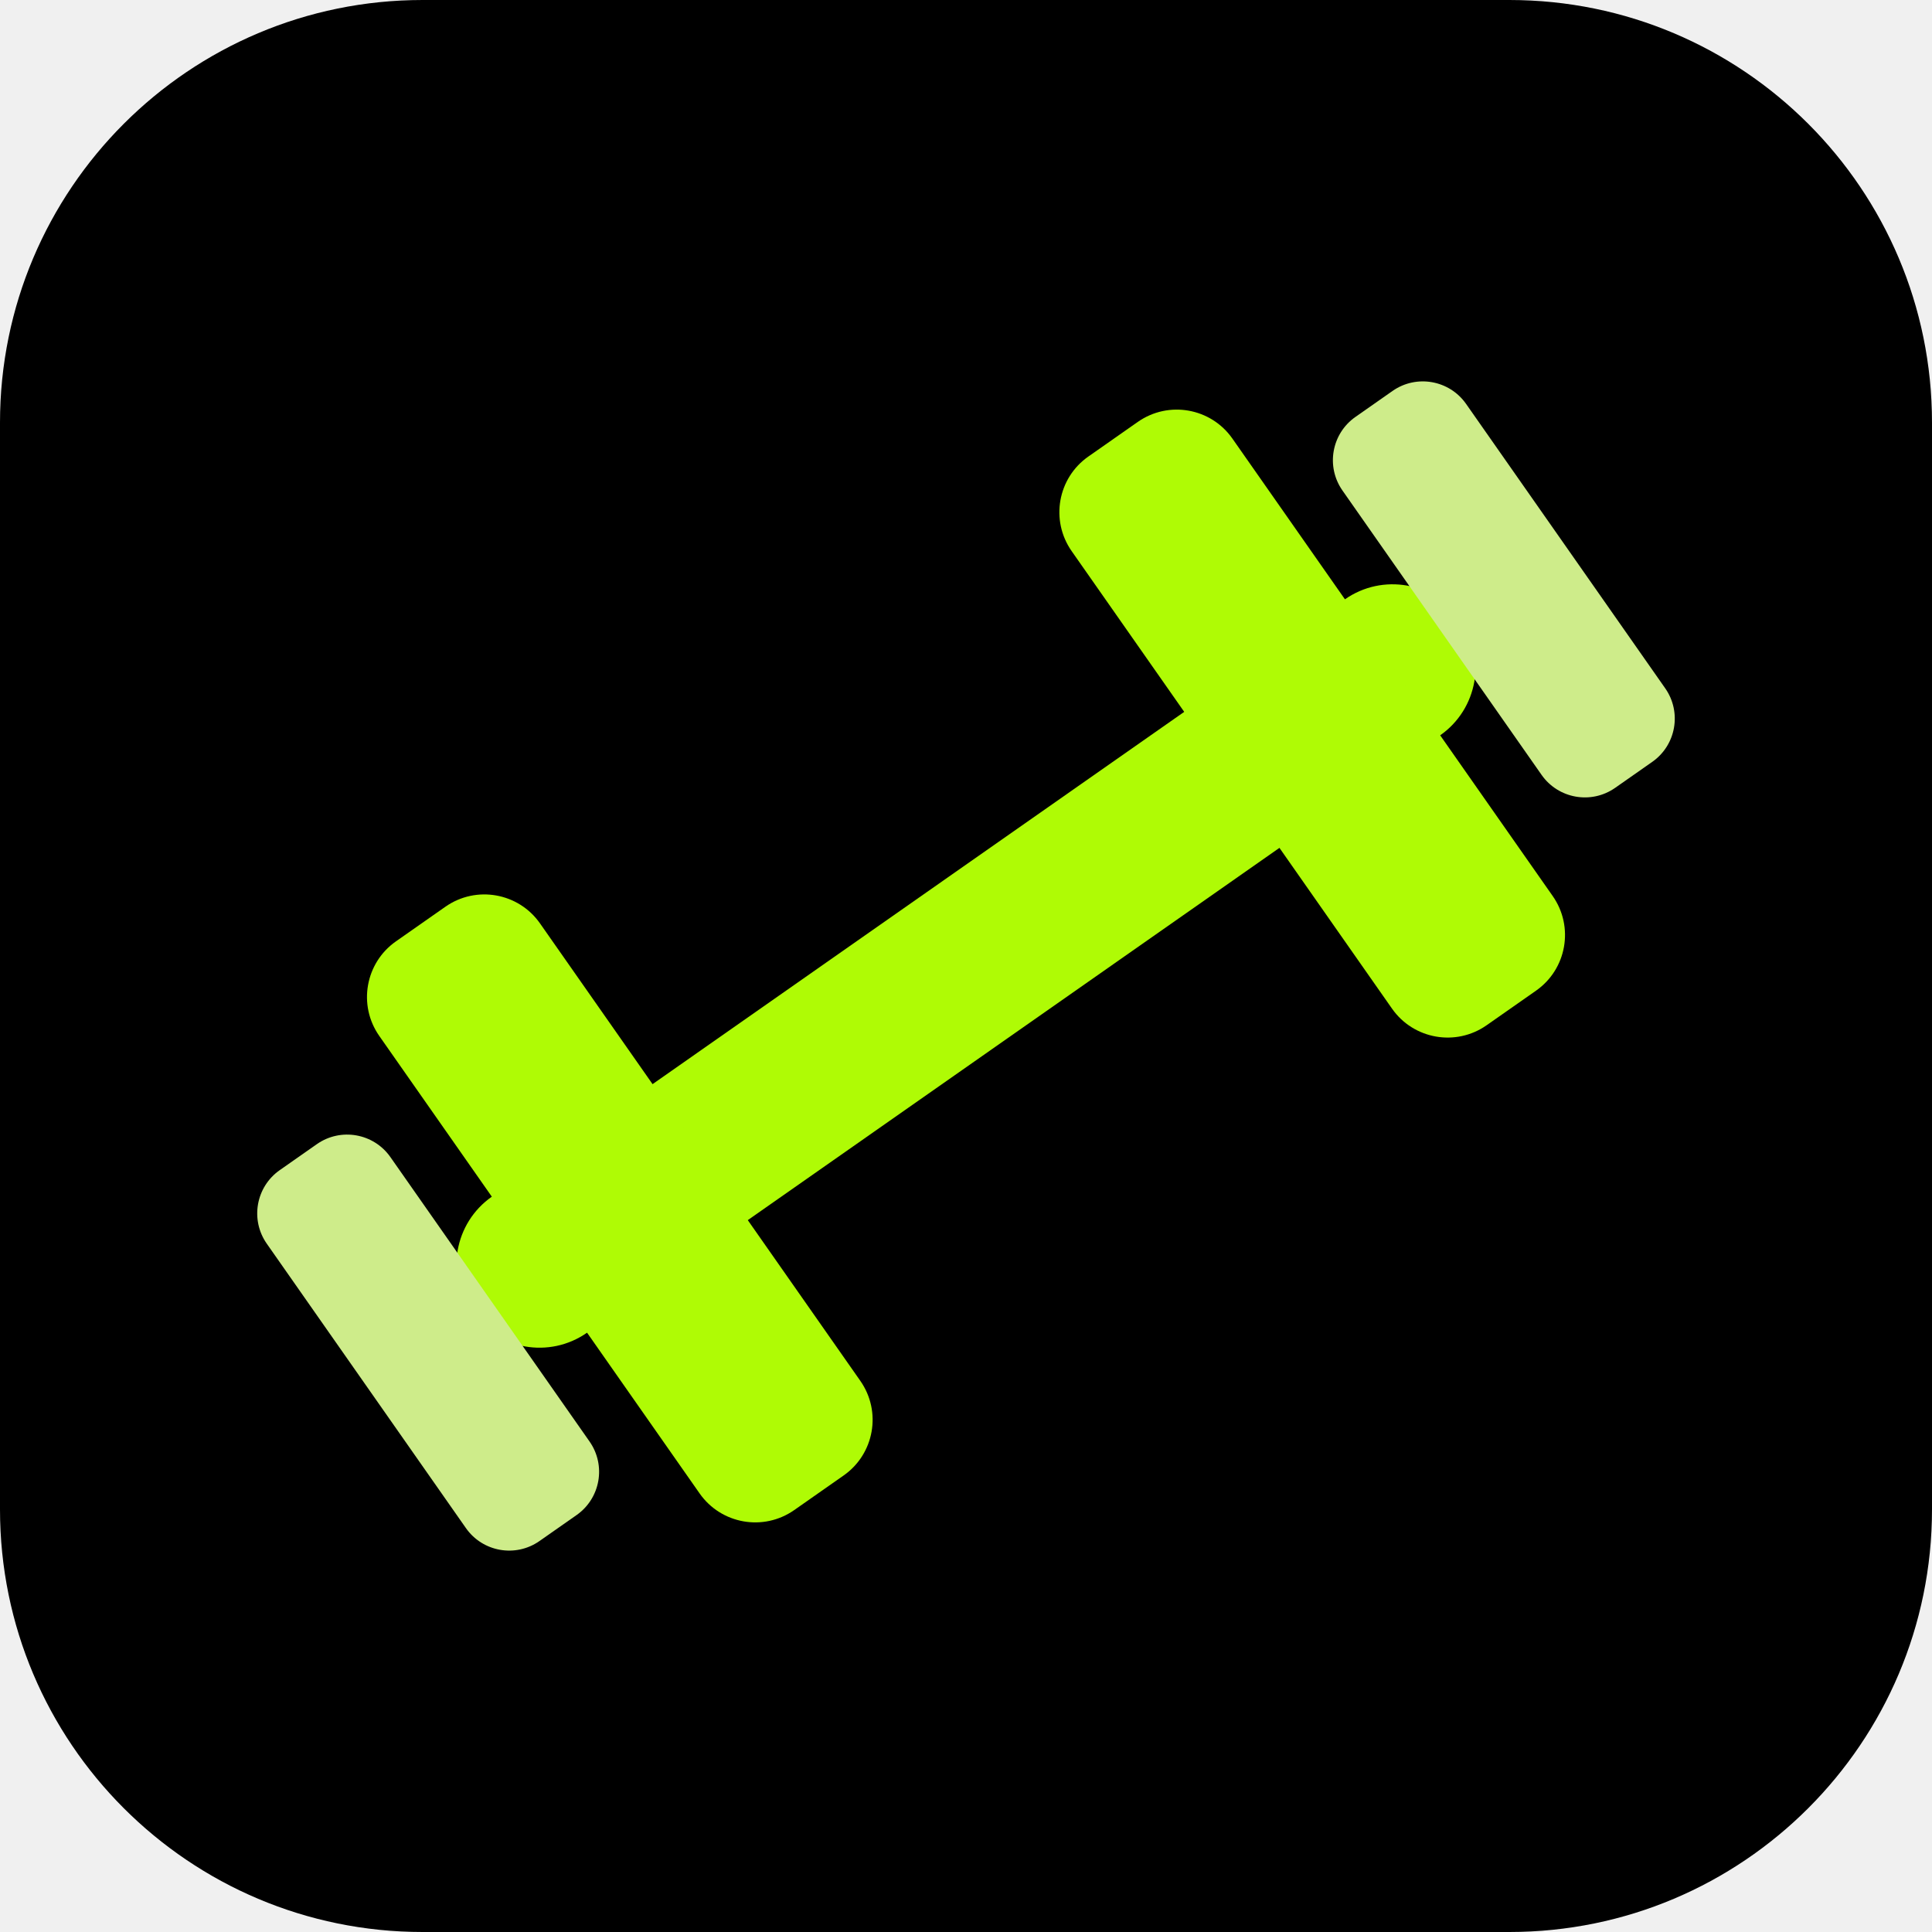
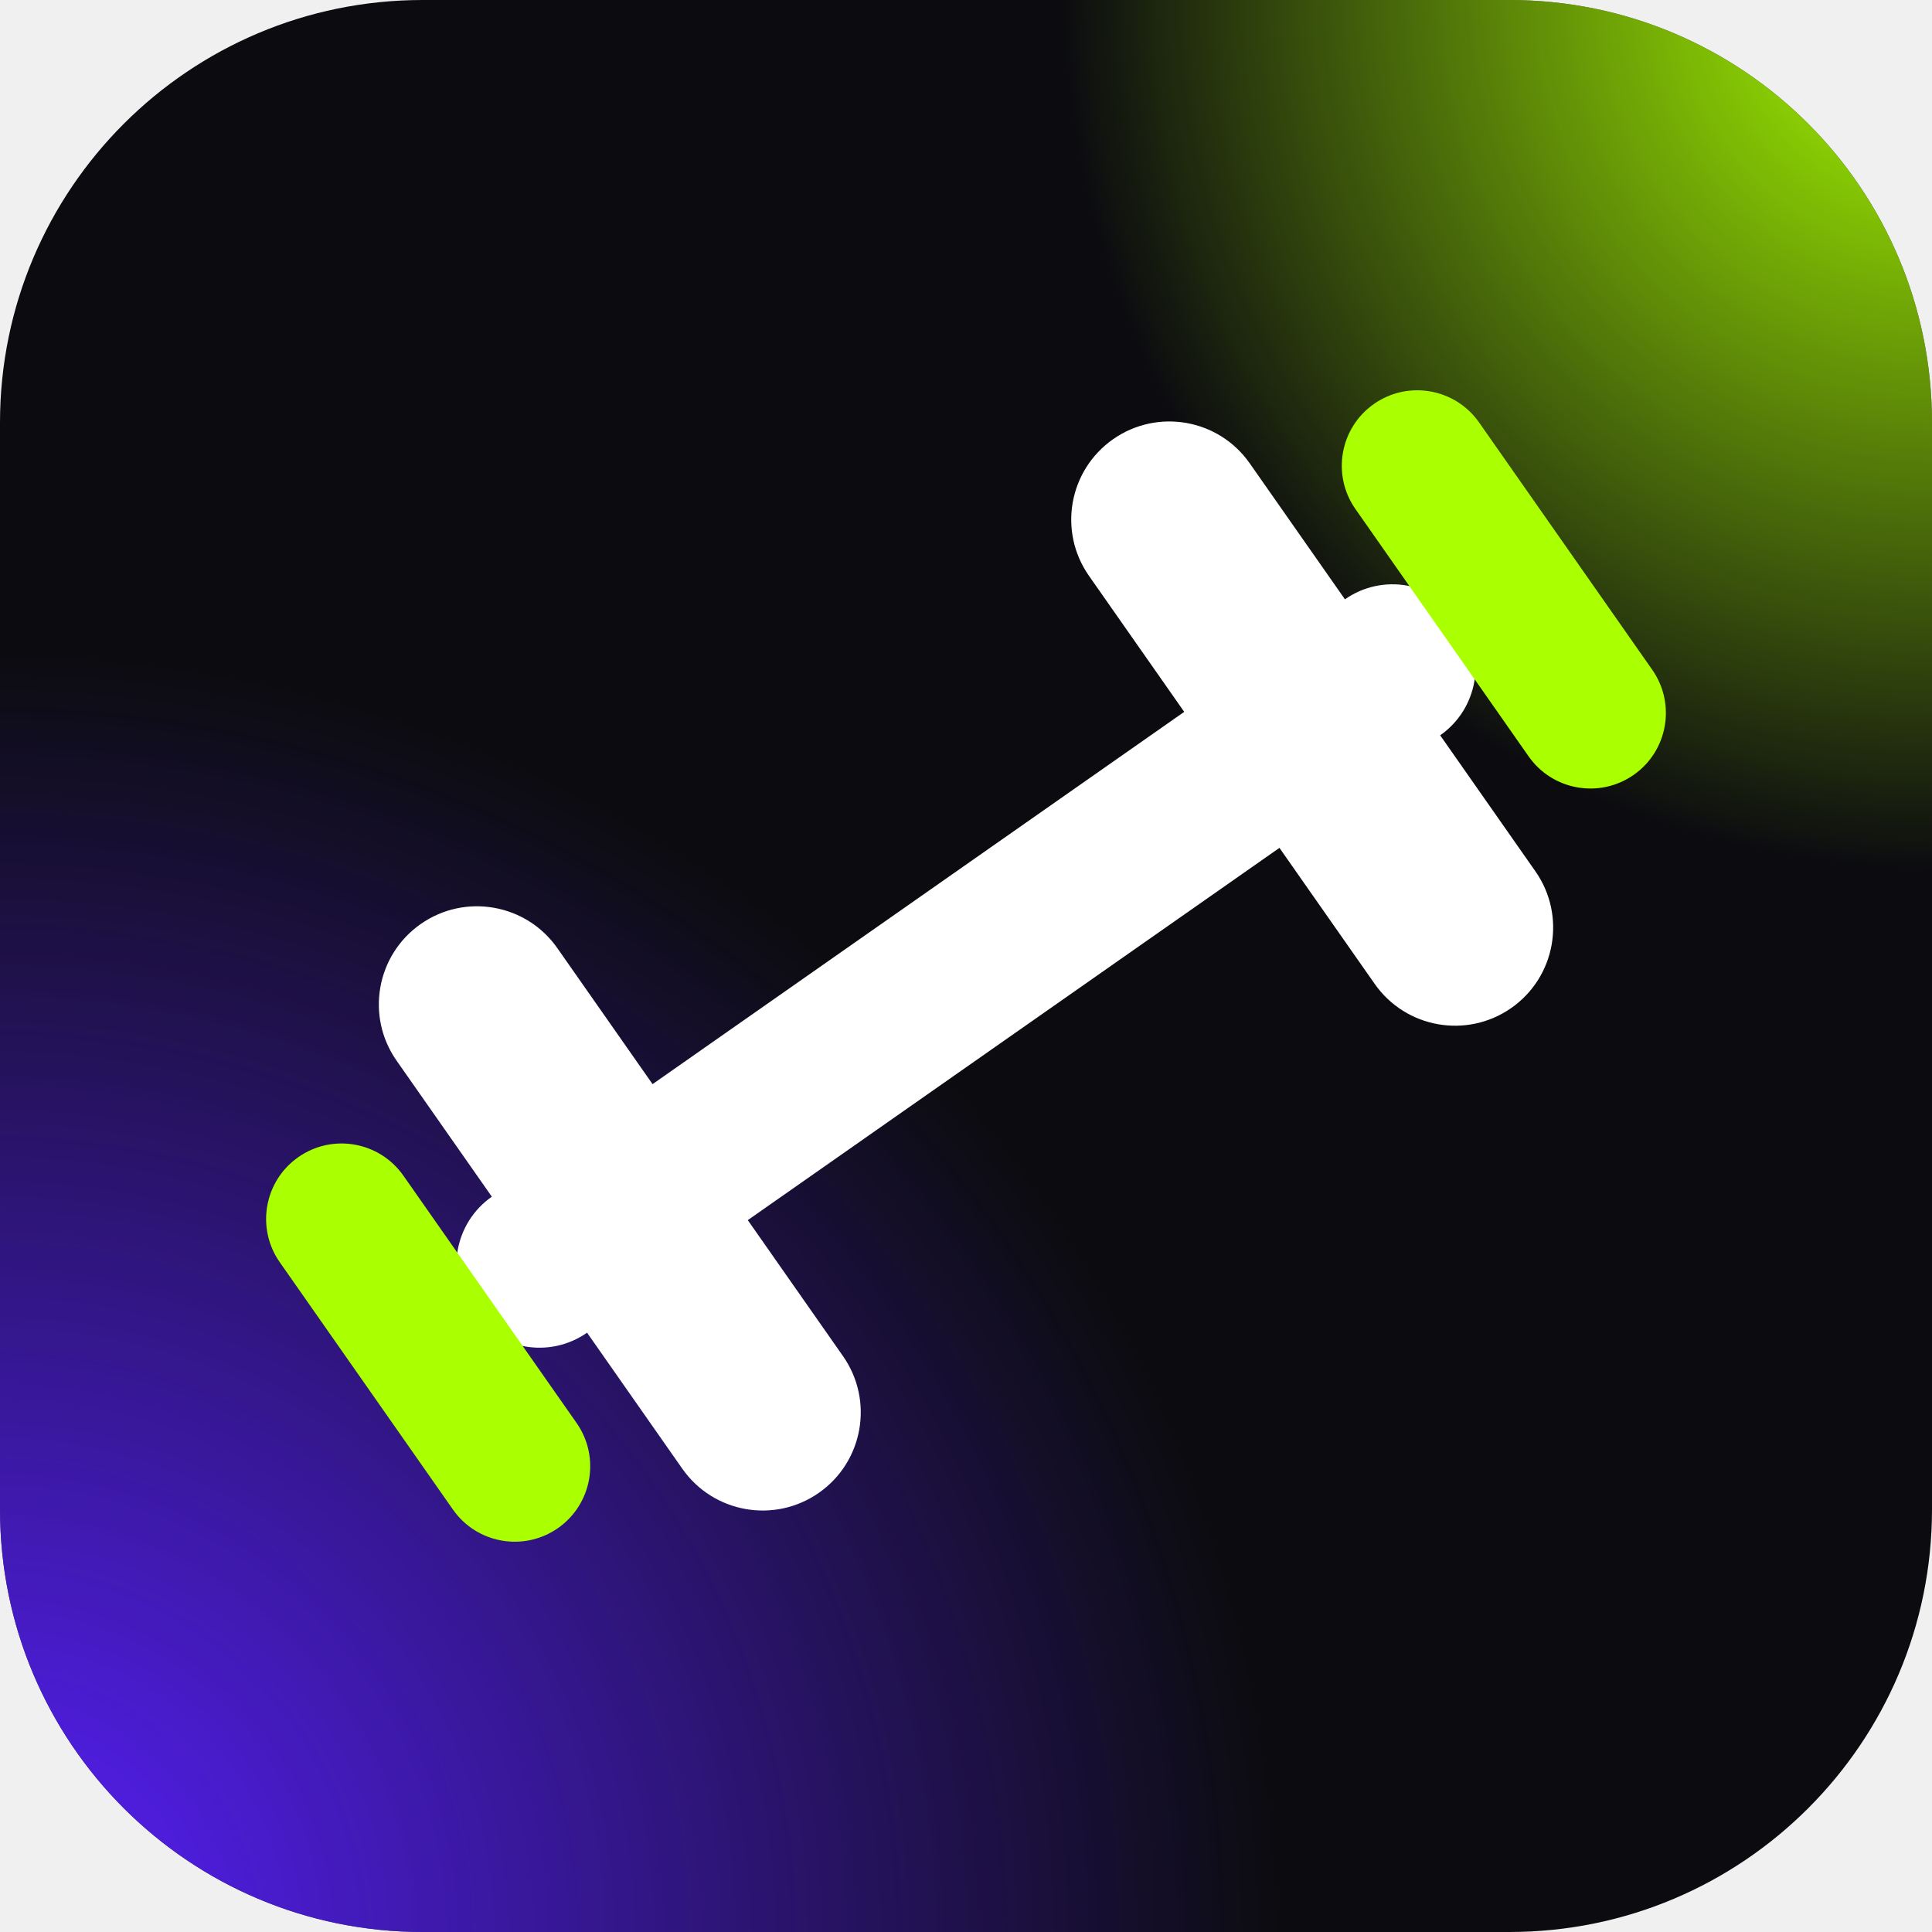
<svg xmlns="http://www.w3.org/2000/svg" viewBox="0 0 512 512">
-   <rect width="512" height="512" rx="112" fill="#000000" />
+   <defs>
+     <radialGradient id="lima" cx="1" cy="0" r="1">
+       <stop offset="0" stop-color="#aaff00" />
+       <stop offset="0.45" stop-color="#aaff00" stop-opacity="0" />
+     </radialGradient>
+     <radialGradient id="violeta" cx="0" cy="1" r="1.1">
+       <stop offset="0" stop-color="#5920ff" />
+       <stop offset="0.6" stop-color="#5920ff" stop-opacity="0" />
+     </radialGradient>
+     <clipPath id="borde">
+       <rect width="512" height="512" rx="112" />
+     </clipPath>
+   </defs>
+   <g clip-path="url(#borde)">
+     <rect width="512" height="512" fill="#0c0c10" />
+     <rect width="512" height="512" fill="url(#violeta)" />
+     <rect width="512" height="512" fill="url(#lima)" />
+   </g>
  <g transform="rotate(-35 256 256)">
-     <rect x="96" y="234" width="320" height="44" rx="22" fill="#affb05" />
-     <rect x="118" y="164" width="52" height="184" rx="18" fill="#affb05" />
-     <rect x="342" y="164" width="52" height="184" rx="18" fill="#affb05" />
-     <rect x="62" y="196" width="40" height="120" rx="14" fill="#ceec8a" />
-     <rect x="410" y="196" width="40" height="120" rx="14" fill="#ceec8a" />
+     <rect x="96" y="234" width="320" height="44" rx="22" fill="#ffffff" />
+     <rect x="118" y="164" width="52" height="184" rx="26" fill="#ffffff" />
+     <rect x="342" y="164" width="52" height="184" rx="26" fill="#ffffff" />
+     <rect x="62" y="196" width="40" height="120" rx="20" fill="#aaff00" />
+     <rect x="410" y="196" width="40" height="120" rx="20" fill="#aaff00" />
  </g>
</svg>
